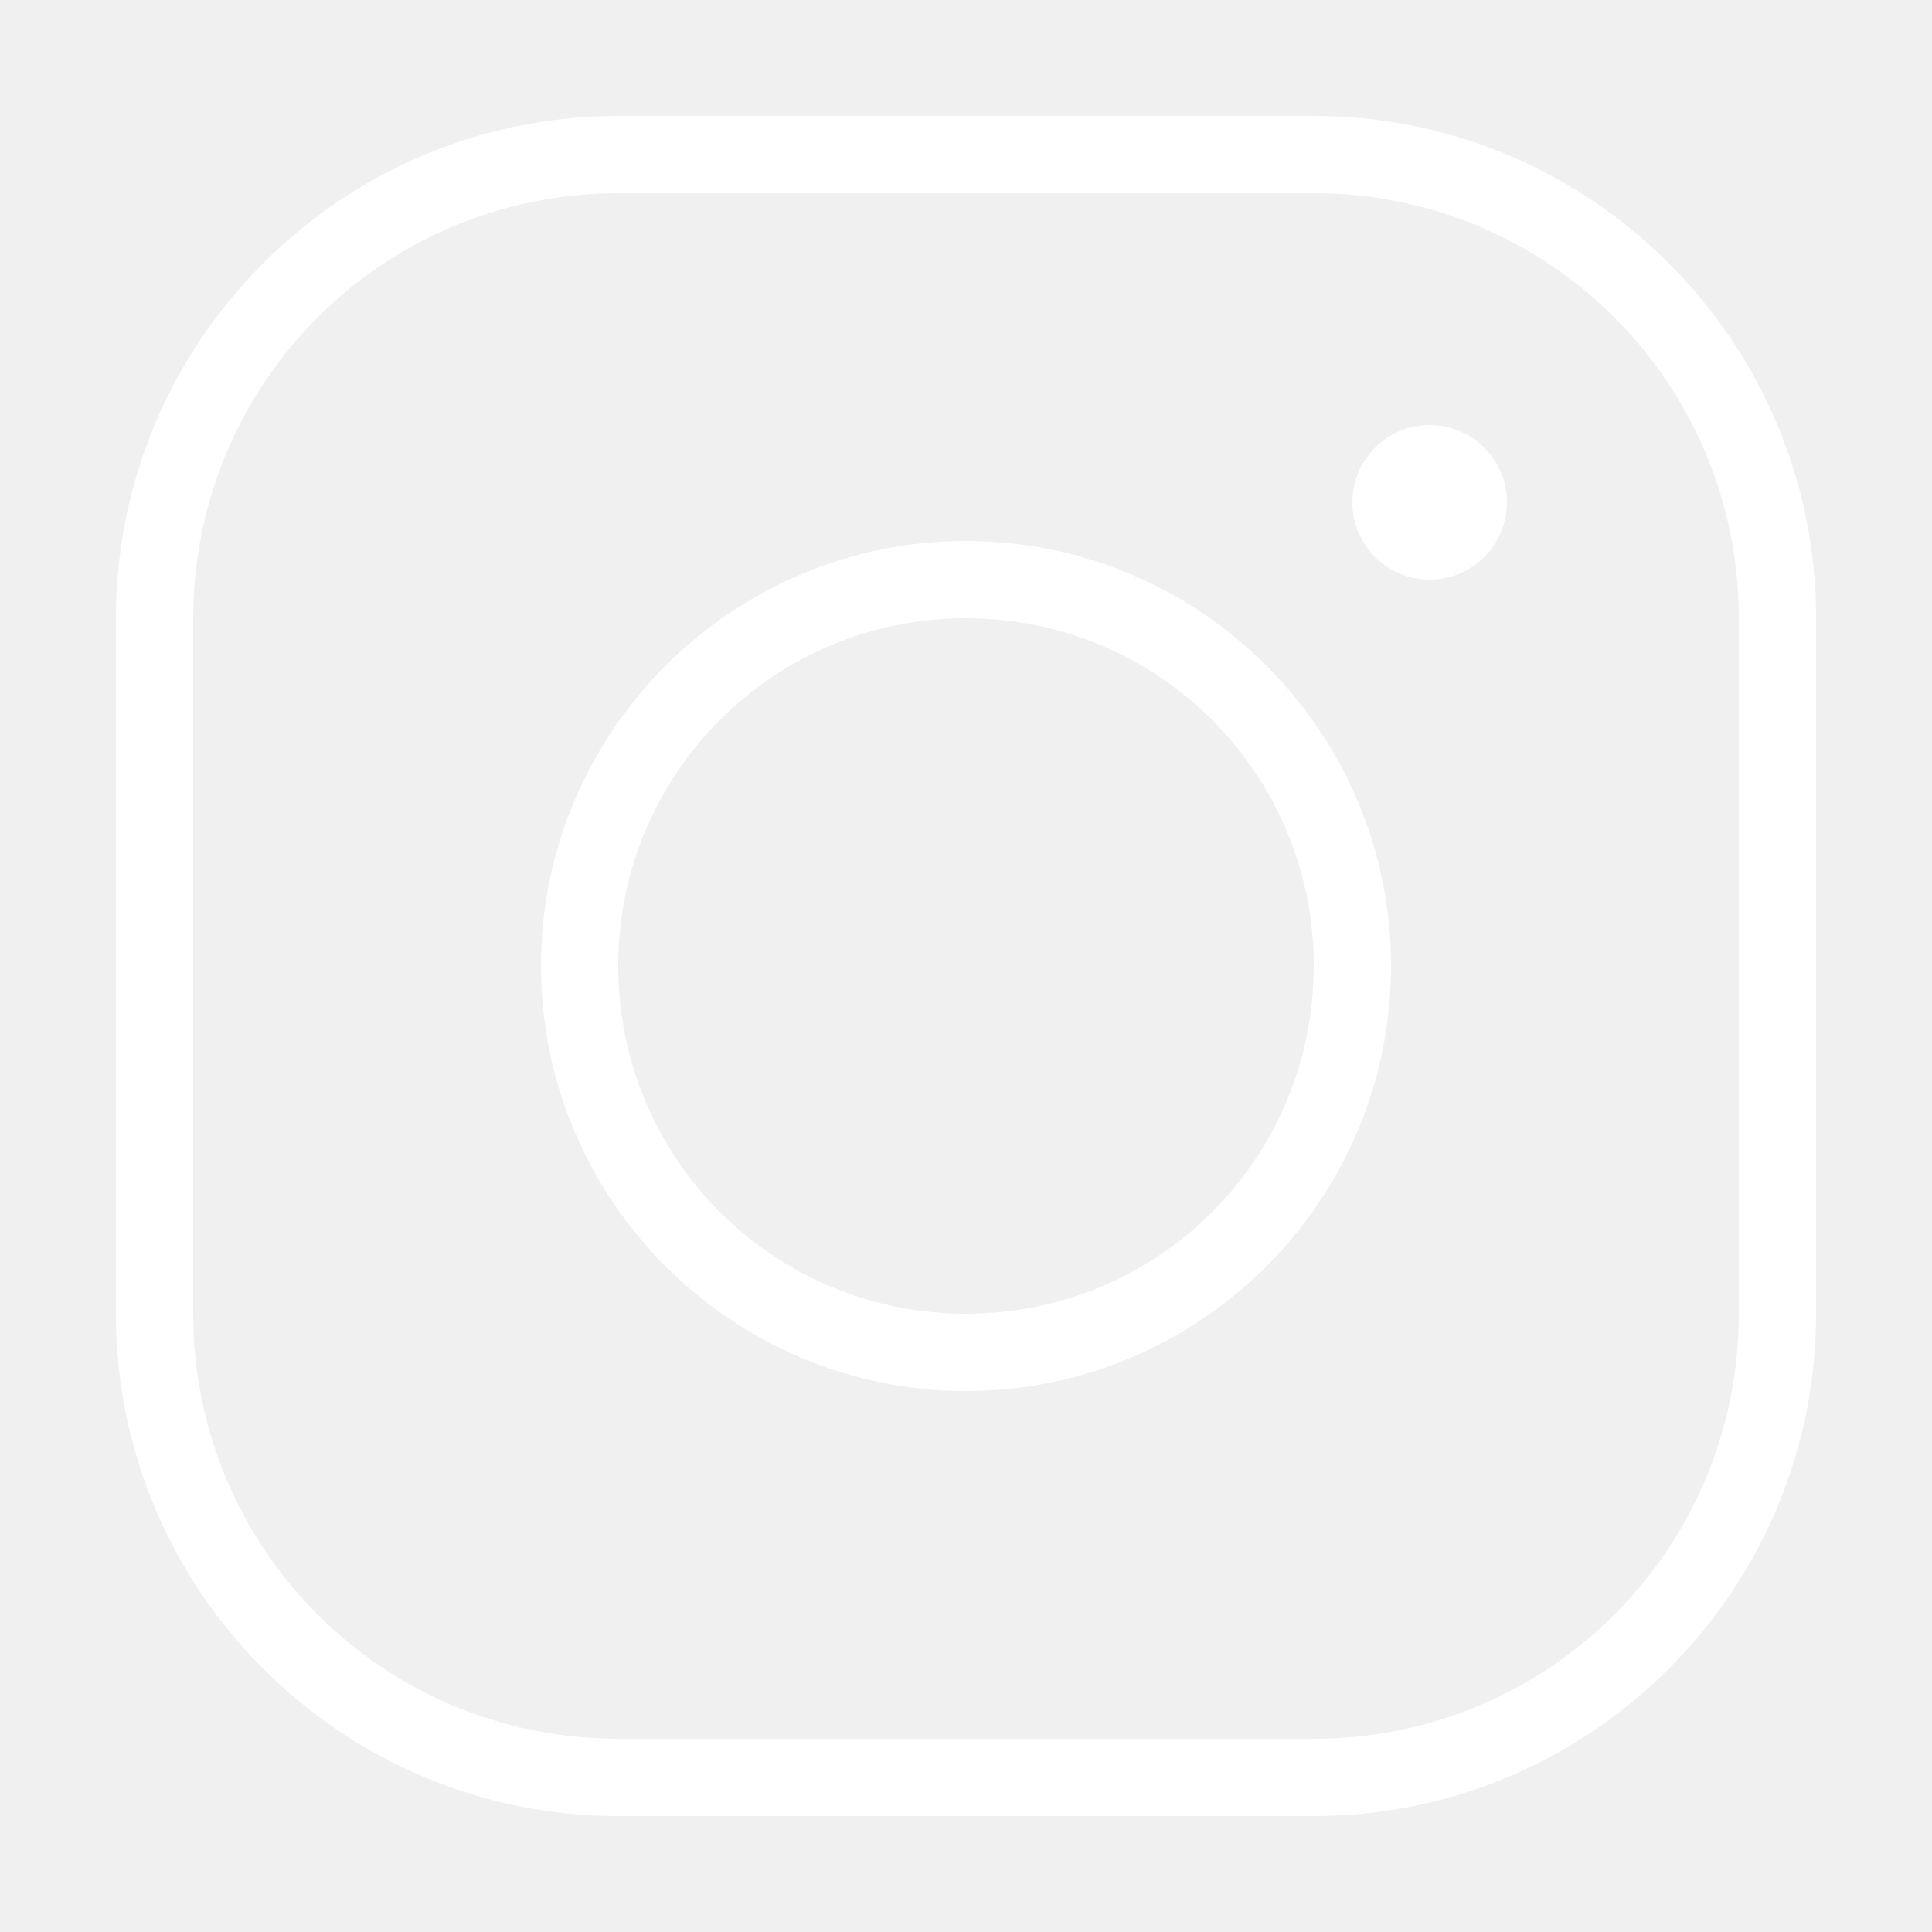
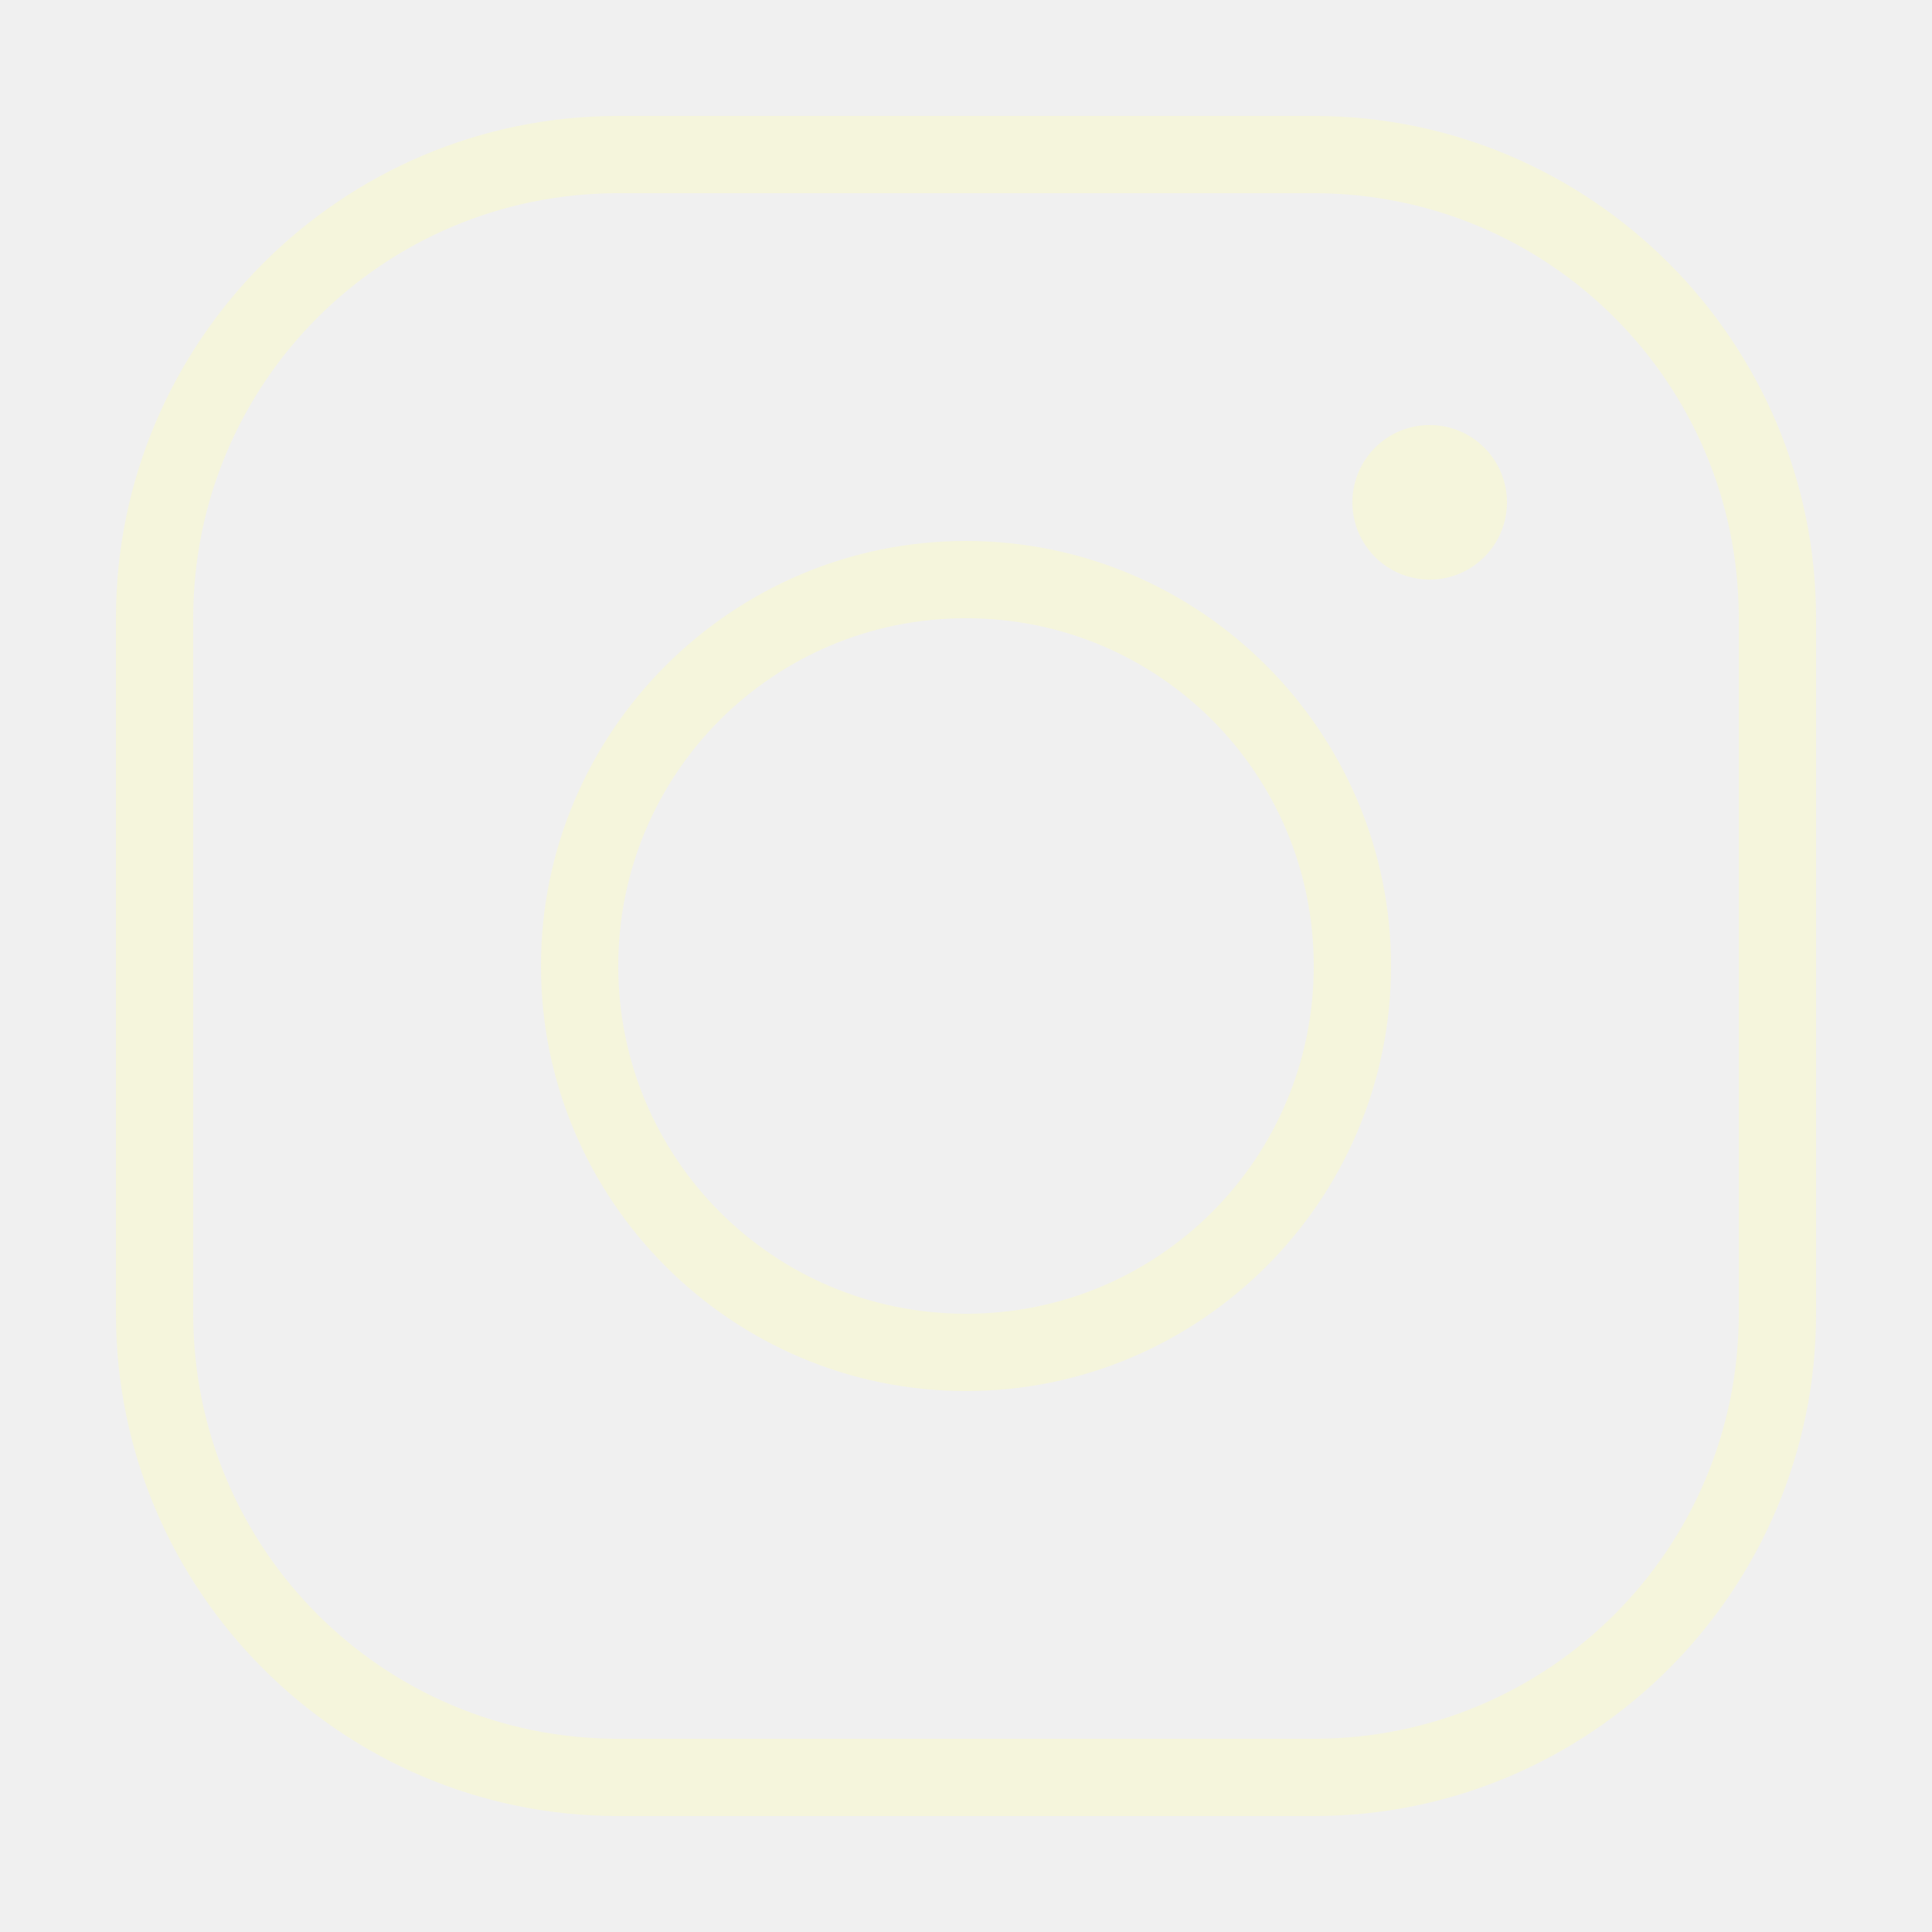
- <svg xmlns="http://www.w3.org/2000/svg" viewBox="0,0,256,256" width="50px" height="50px" fill-rule="nonzero">
-   <g fill="#ffffff" fill-rule="nonzero" stroke="none" stroke-width="1" stroke-linecap="butt" stroke-linejoin="miter" stroke-miterlimit="10" stroke-dasharray="" stroke-dashoffset="0" font-family="none" font-weight="none" font-size="none" text-anchor="none" style="mix-blend-mode: normal">
+ <svg xmlns="http://www.w3.org/2000/svg" viewBox="0,0,256,256" width="50px" height="50px">
+   <g fill="#f5f5dc" stroke="none" stroke-width="1" stroke-linecap="butt" stroke-linejoin="miter" stroke-miterlimit="10" stroke-dasharray="" stroke-dashoffset="0" font-family="none" font-weight="none" font-size="none" text-anchor="none" style="mix-blend-mode: normal">
    <g transform="scale(5.12,5.12)">
      <path d="M16,3c-7.168,0 -13,5.832 -13,13v18c0,7.168 5.832,13 13,13h18c7.168,0 13,-5.832 13,-13v-18c0,-7.168 -5.832,-13 -13,-13zM16,5h18c6.086,0 11,4.914 11,11v18c0,6.086 -4.914,11 -11,11h-18c-6.086,0 -11,-4.914 -11,-11v-18c0,-6.086 4.914,-11 11,-11zM37,11c-1.105,0 -2,0.895 -2,2c0,1.105 0.895,2 2,2c1.105,0 2,-0.895 2,-2c0,-1.105 -0.895,-2 -2,-2zM25,14c-6.063,0 -11,4.937 -11,11c0,6.063 4.937,11 11,11c6.063,0 11,-4.937 11,-11c0,-6.063 -4.937,-11 -11,-11zM25,16c4.982,0 9,4.018 9,9c0,4.982 -4.018,9 -9,9c-4.982,0 -9,-4.018 -9,-9c0,-4.982 4.018,-9 9,-9z" />
    </g>
  </g>
</svg>
